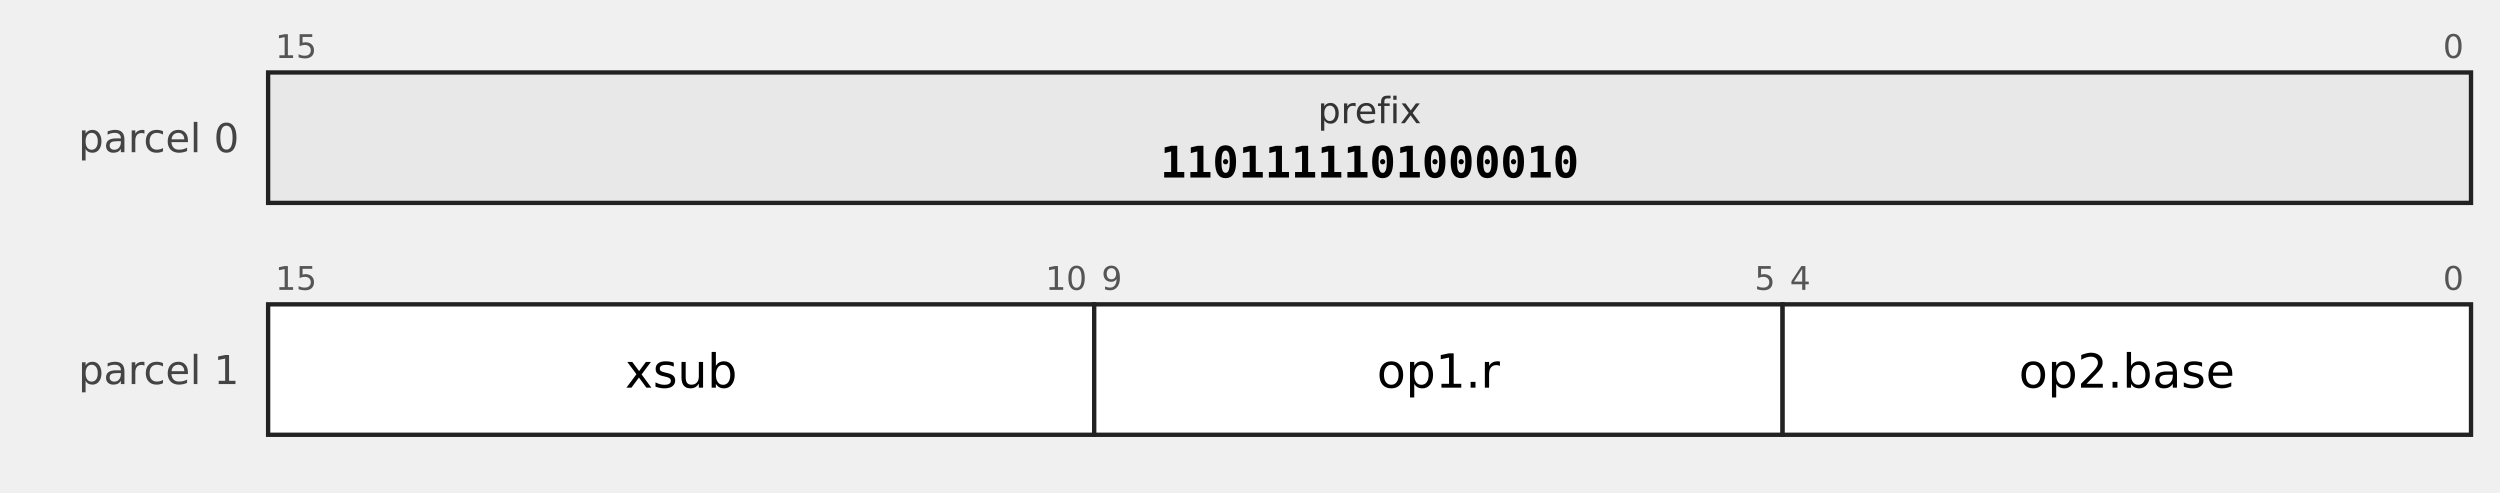
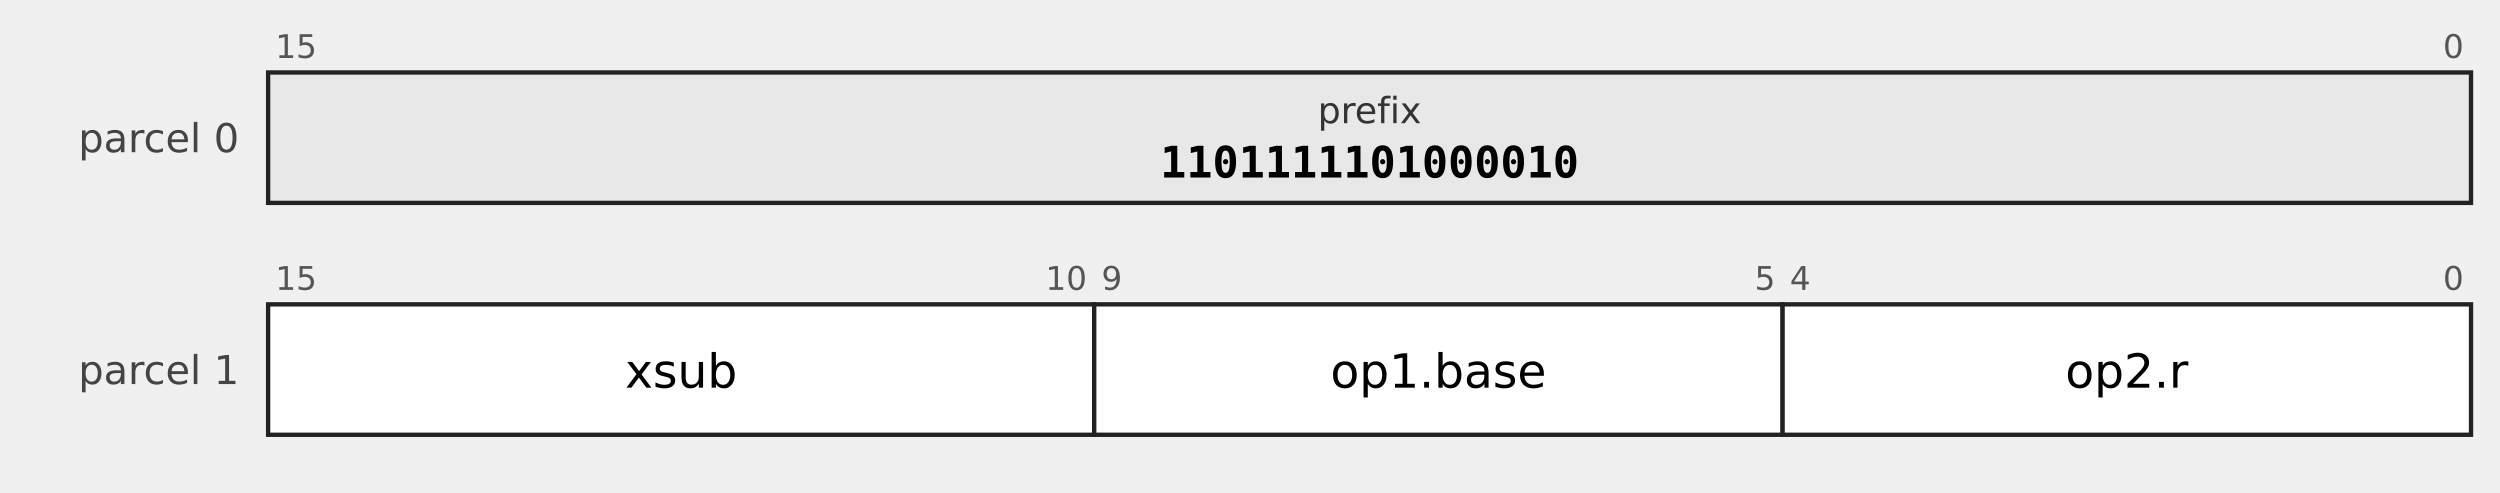
<svg xmlns="http://www.w3.org/2000/svg" width="690" height="136" viewBox="0 0 690 136" font-family="DejaVu Sans, sans-serif">
  <text x="66" y="42" font-size="11" text-anchor="end" fill="#444">parcel 0</text>
  <rect x="74" y="20" width="608" height="36" fill="#e8e8e8" stroke="#222" stroke-width="1.2" />
  <text x="76" y="16" font-size="9" fill="#555" text-anchor="start">15</text>
  <text x="680" y="16" font-size="9" fill="#555" text-anchor="end">0</text>
  <text x="378.0" y="34" font-size="10.0" text-anchor="middle" font-family="DejaVu Sans, sans-serif" fill="#333">prefix</text>
  <text x="378.0" y="49" font-size="12.0" text-anchor="middle" font-family="DejaVu Sans Mono, monospace" font-weight="bold">1101111101000010</text>
  <text x="66" y="106" font-size="11" text-anchor="end" fill="#444">parcel 1</text>
  <rect x="74" y="84" width="228" height="36" fill="#ffffff" stroke="#222" stroke-width="1.2" />
  <text x="76" y="80" font-size="9" fill="#555" text-anchor="start">15</text>
  <text x="300" y="80" font-size="9" fill="#555" text-anchor="end">10</text>
  <text x="188.0" y="107" font-size="13.0" text-anchor="middle" font-family="DejaVu Sans, sans-serif">xsub</text>
  <rect x="302" y="84" width="190" height="36" fill="#ffffff" stroke="#222" stroke-width="1.2" />
  <text x="304" y="80" font-size="9" fill="#555" text-anchor="start">9</text>
  <text x="490" y="80" font-size="9" fill="#555" text-anchor="end">5</text>
-   <text x="397.0" y="107" font-size="13.0" text-anchor="middle" font-family="DejaVu Sans, sans-serif">op1.r</text>
+   <text x="397.0" y="107" font-size="13.0" text-anchor="middle" font-family="DejaVu Sans, sans-serif">op1.base</text>
  <rect x="492" y="84" width="190" height="36" fill="#ffffff" stroke="#222" stroke-width="1.2" />
  <text x="494" y="80" font-size="9" fill="#555" text-anchor="start">4</text>
  <text x="680" y="80" font-size="9" fill="#555" text-anchor="end">0</text>
-   <text x="587.0" y="107" font-size="13.0" text-anchor="middle" font-family="DejaVu Sans, sans-serif">op2.base</text>
+   <text x="587.0" y="107" font-size="13.0" text-anchor="middle" font-family="DejaVu Sans, sans-serif">op2.r</text>
</svg>
